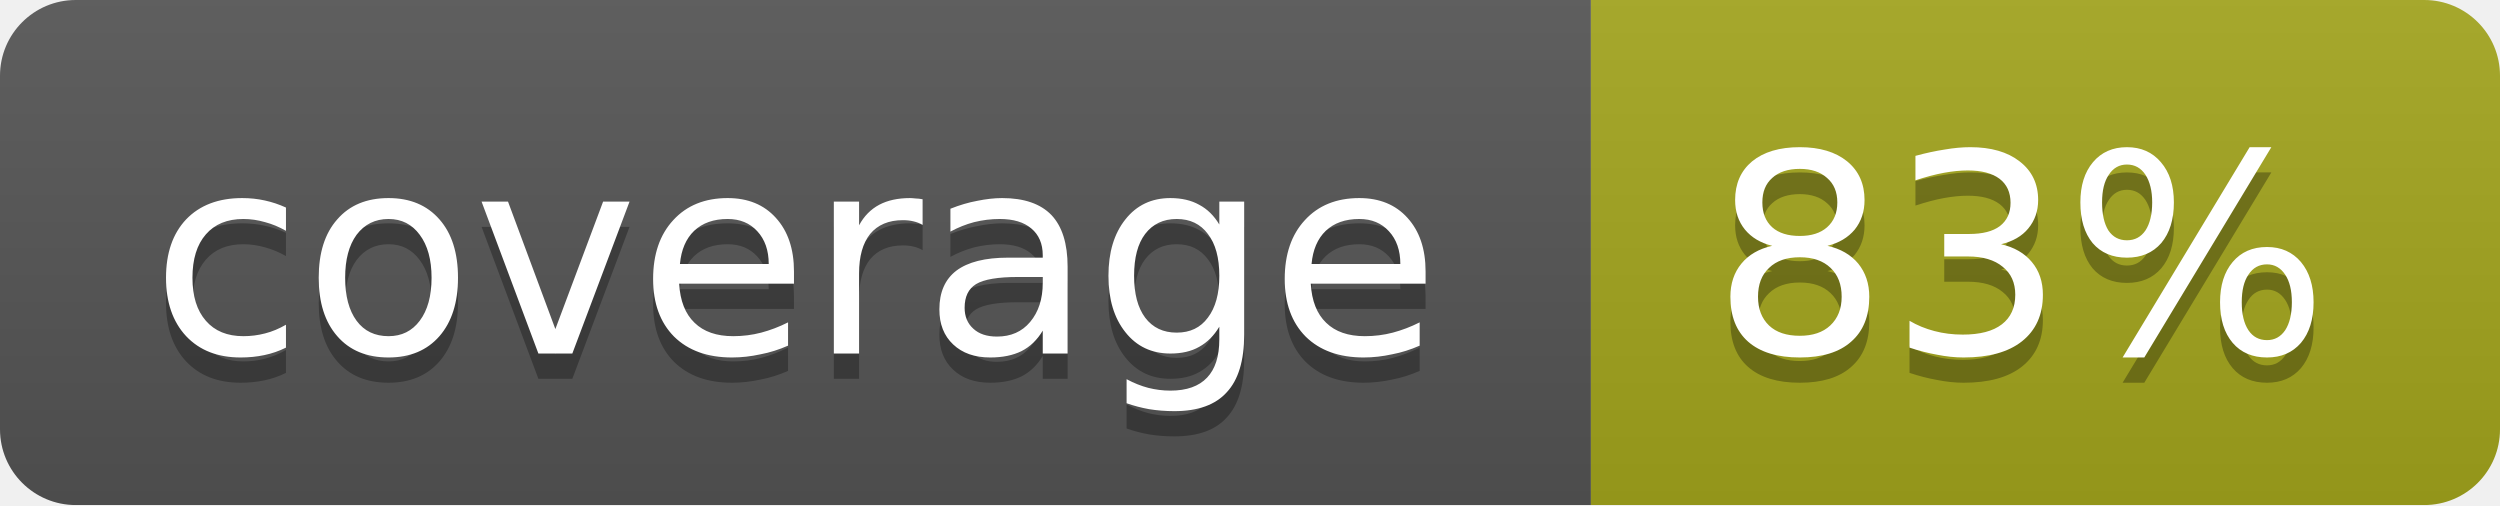
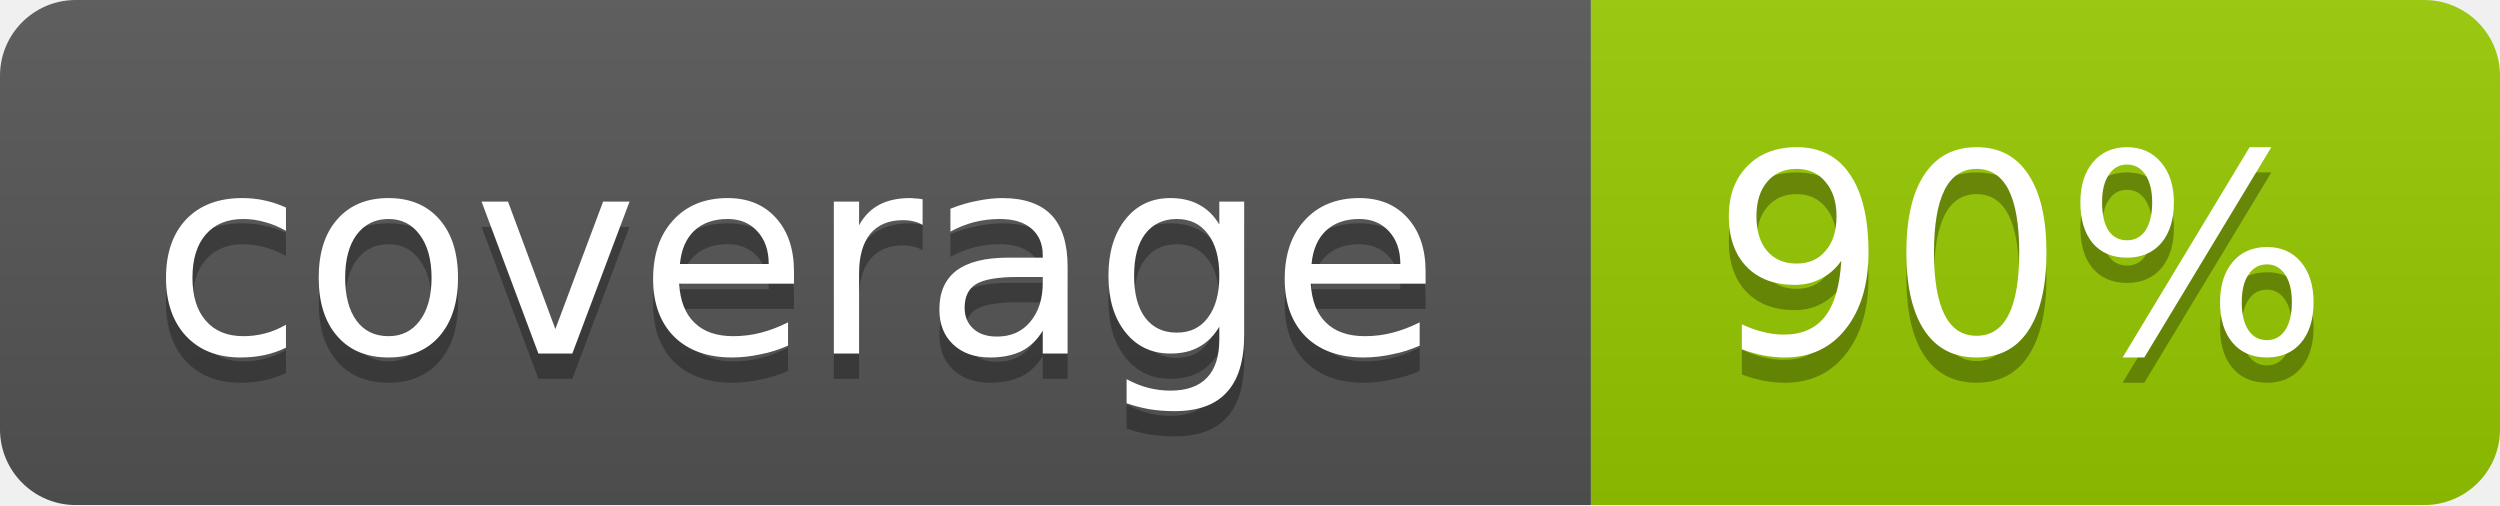
<svg xmlns="http://www.w3.org/2000/svg" width="99" height="20">
  <linearGradient id="b" x2="0" y2="100%">
    <stop offset="0" stop-color="#bbb" stop-opacity=".1" />
    <stop offset="1" stop-opacity=".1" />
  </linearGradient>
  <mask id="a">
    <rect width="99" height="20" rx="3" fill="#fff" />
  </mask>
  <g mask="url(#a)">
    <path fill="#555" d="M0 0h63v20H0z" />
-     <path fill="#a4a61d" d="M63 0h36v20H63z" />
+     <path fill="#97CA00" d="M63 0h36v20H63z" />
    <path fill="url(#b)" d="M0 0h99v20H0z" />
  </g>
  <g fill="#fff" text-anchor="middle" font-family="DejaVu Sans,Verdana,Geneva,sans-serif" font-size="11">
    <text x="31.5" y="15" fill="#010101" fill-opacity=".3">coverage</text>
    <text x="31.5" y="14">coverage</text>
-     <text x="80" y="15" fill="#010101" fill-opacity=".3">83%</text>
-     <text x="80" y="14">83%</text>
+     <text x="80" y="15" fill="#010101" fill-opacity=".3">90%</text>
+     <text x="80" y="14">90%</text>
  </g>
</svg>
